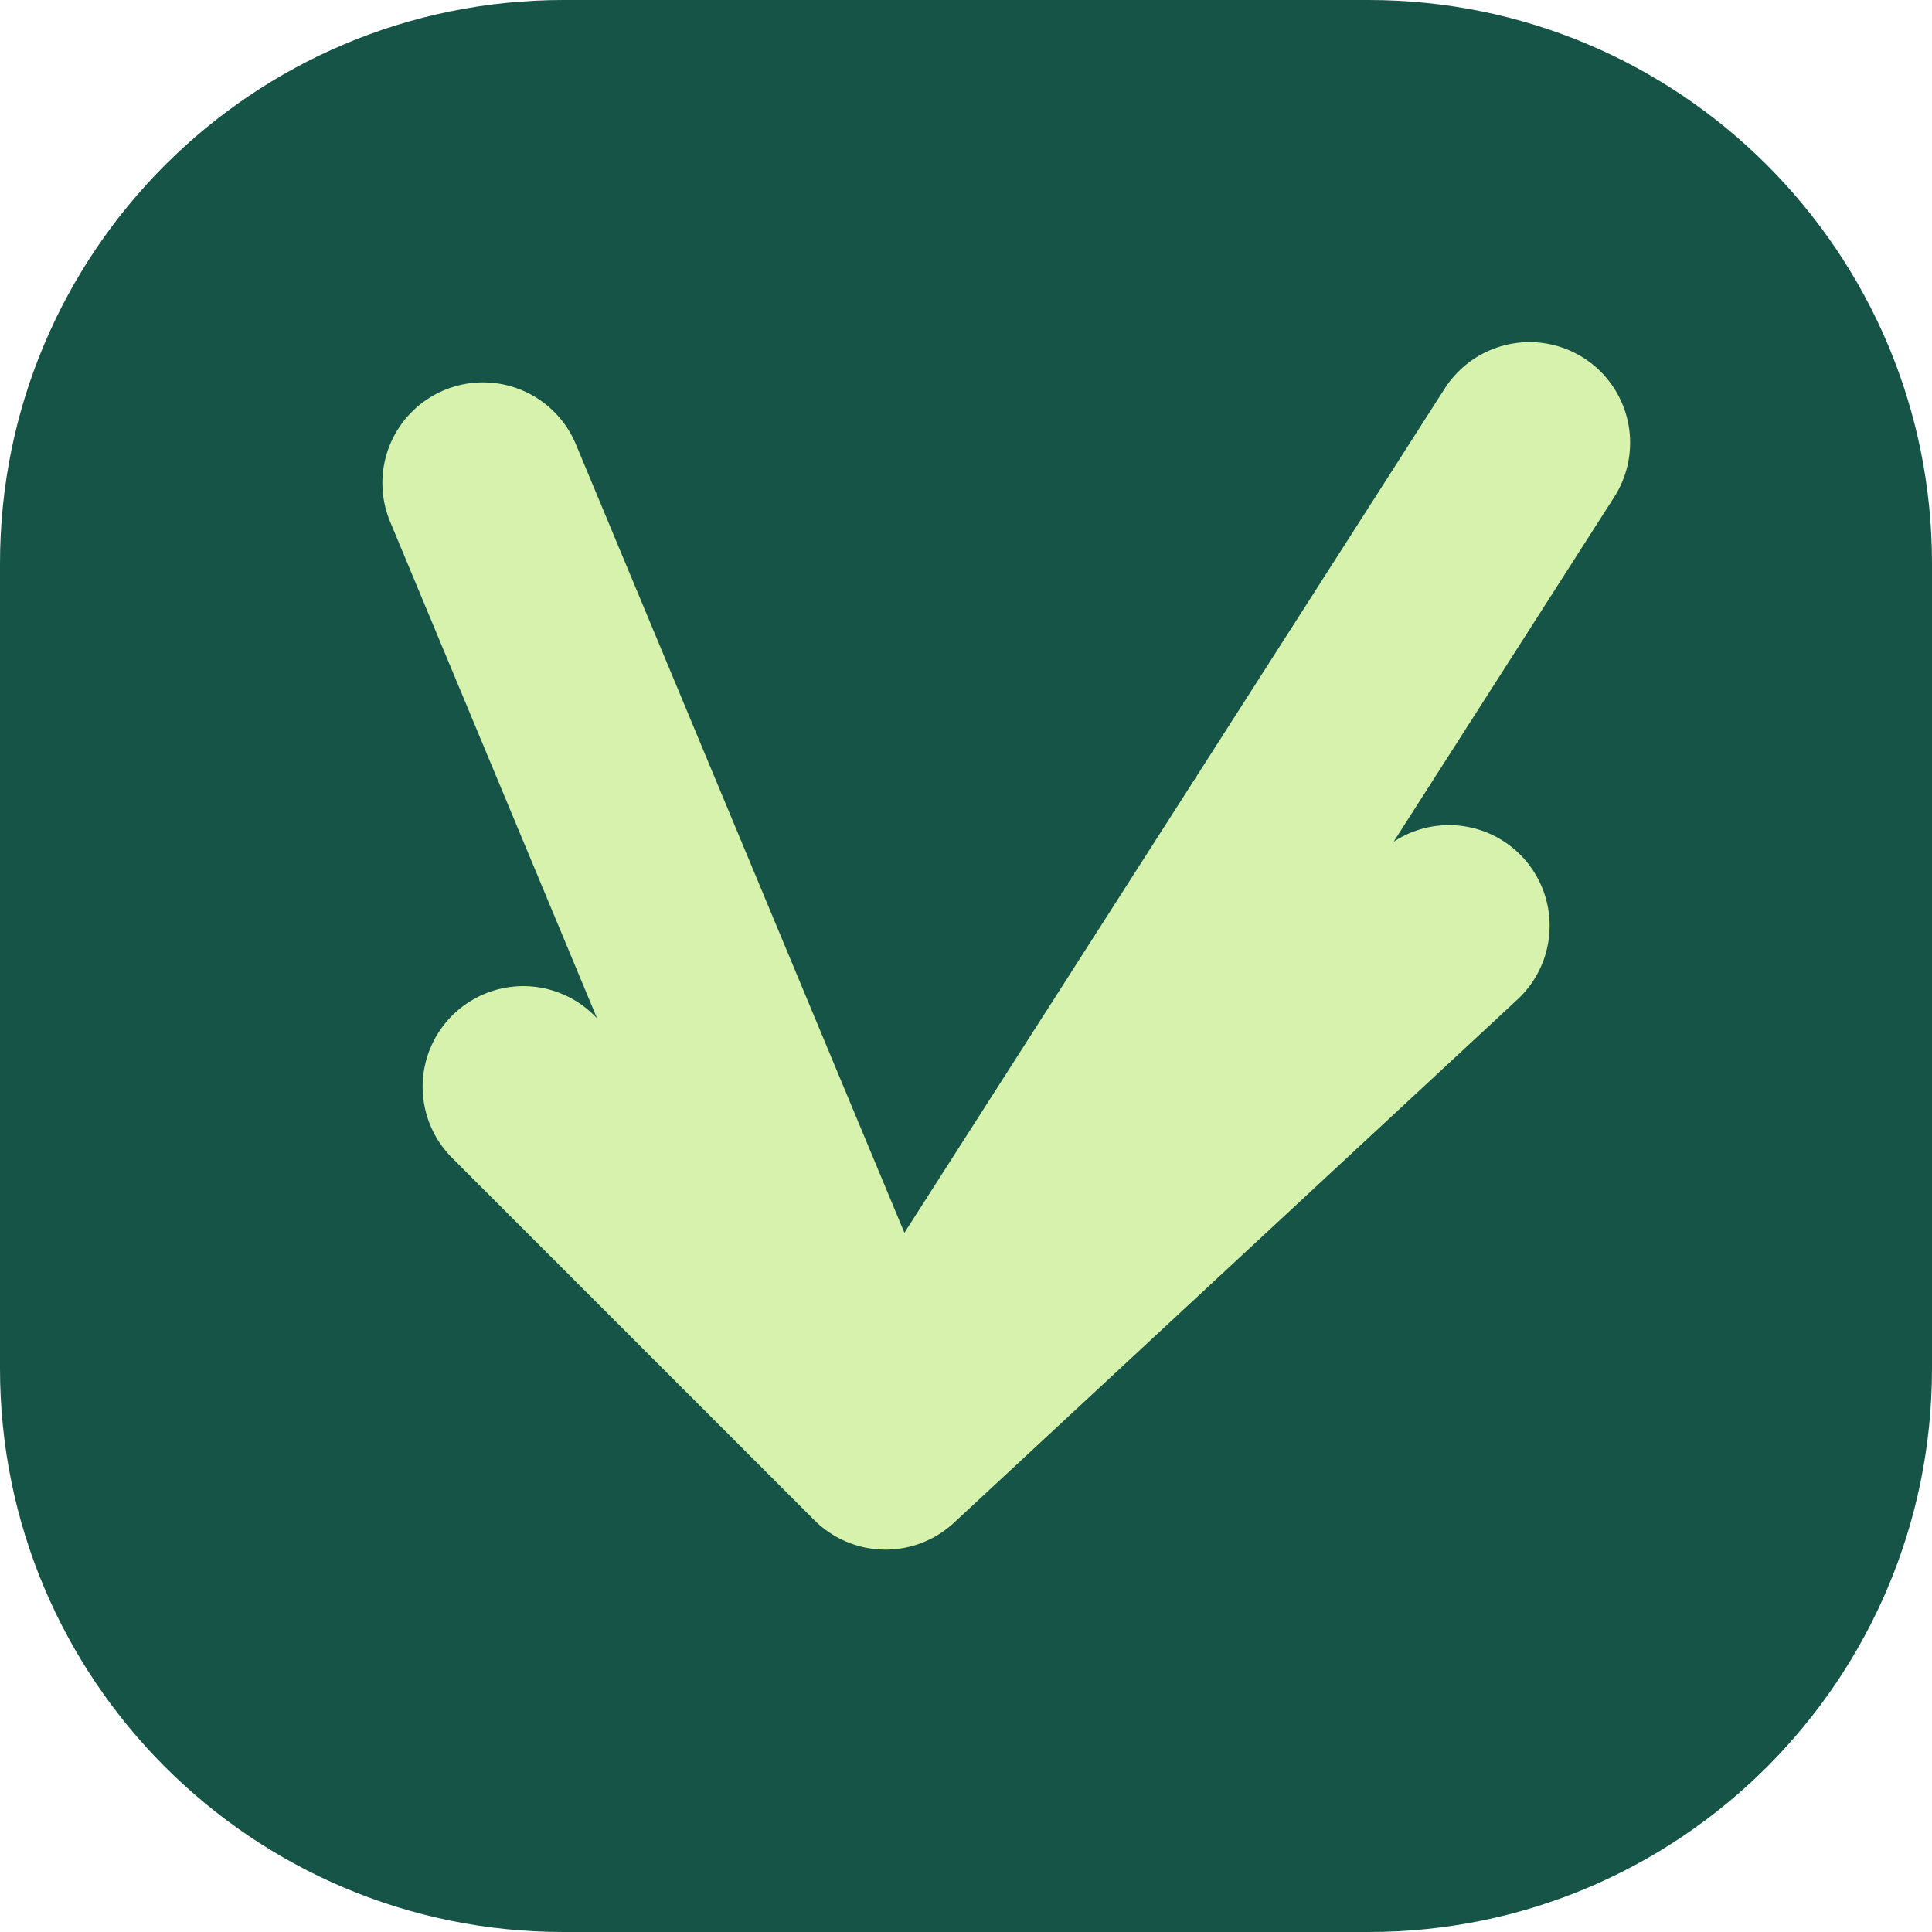
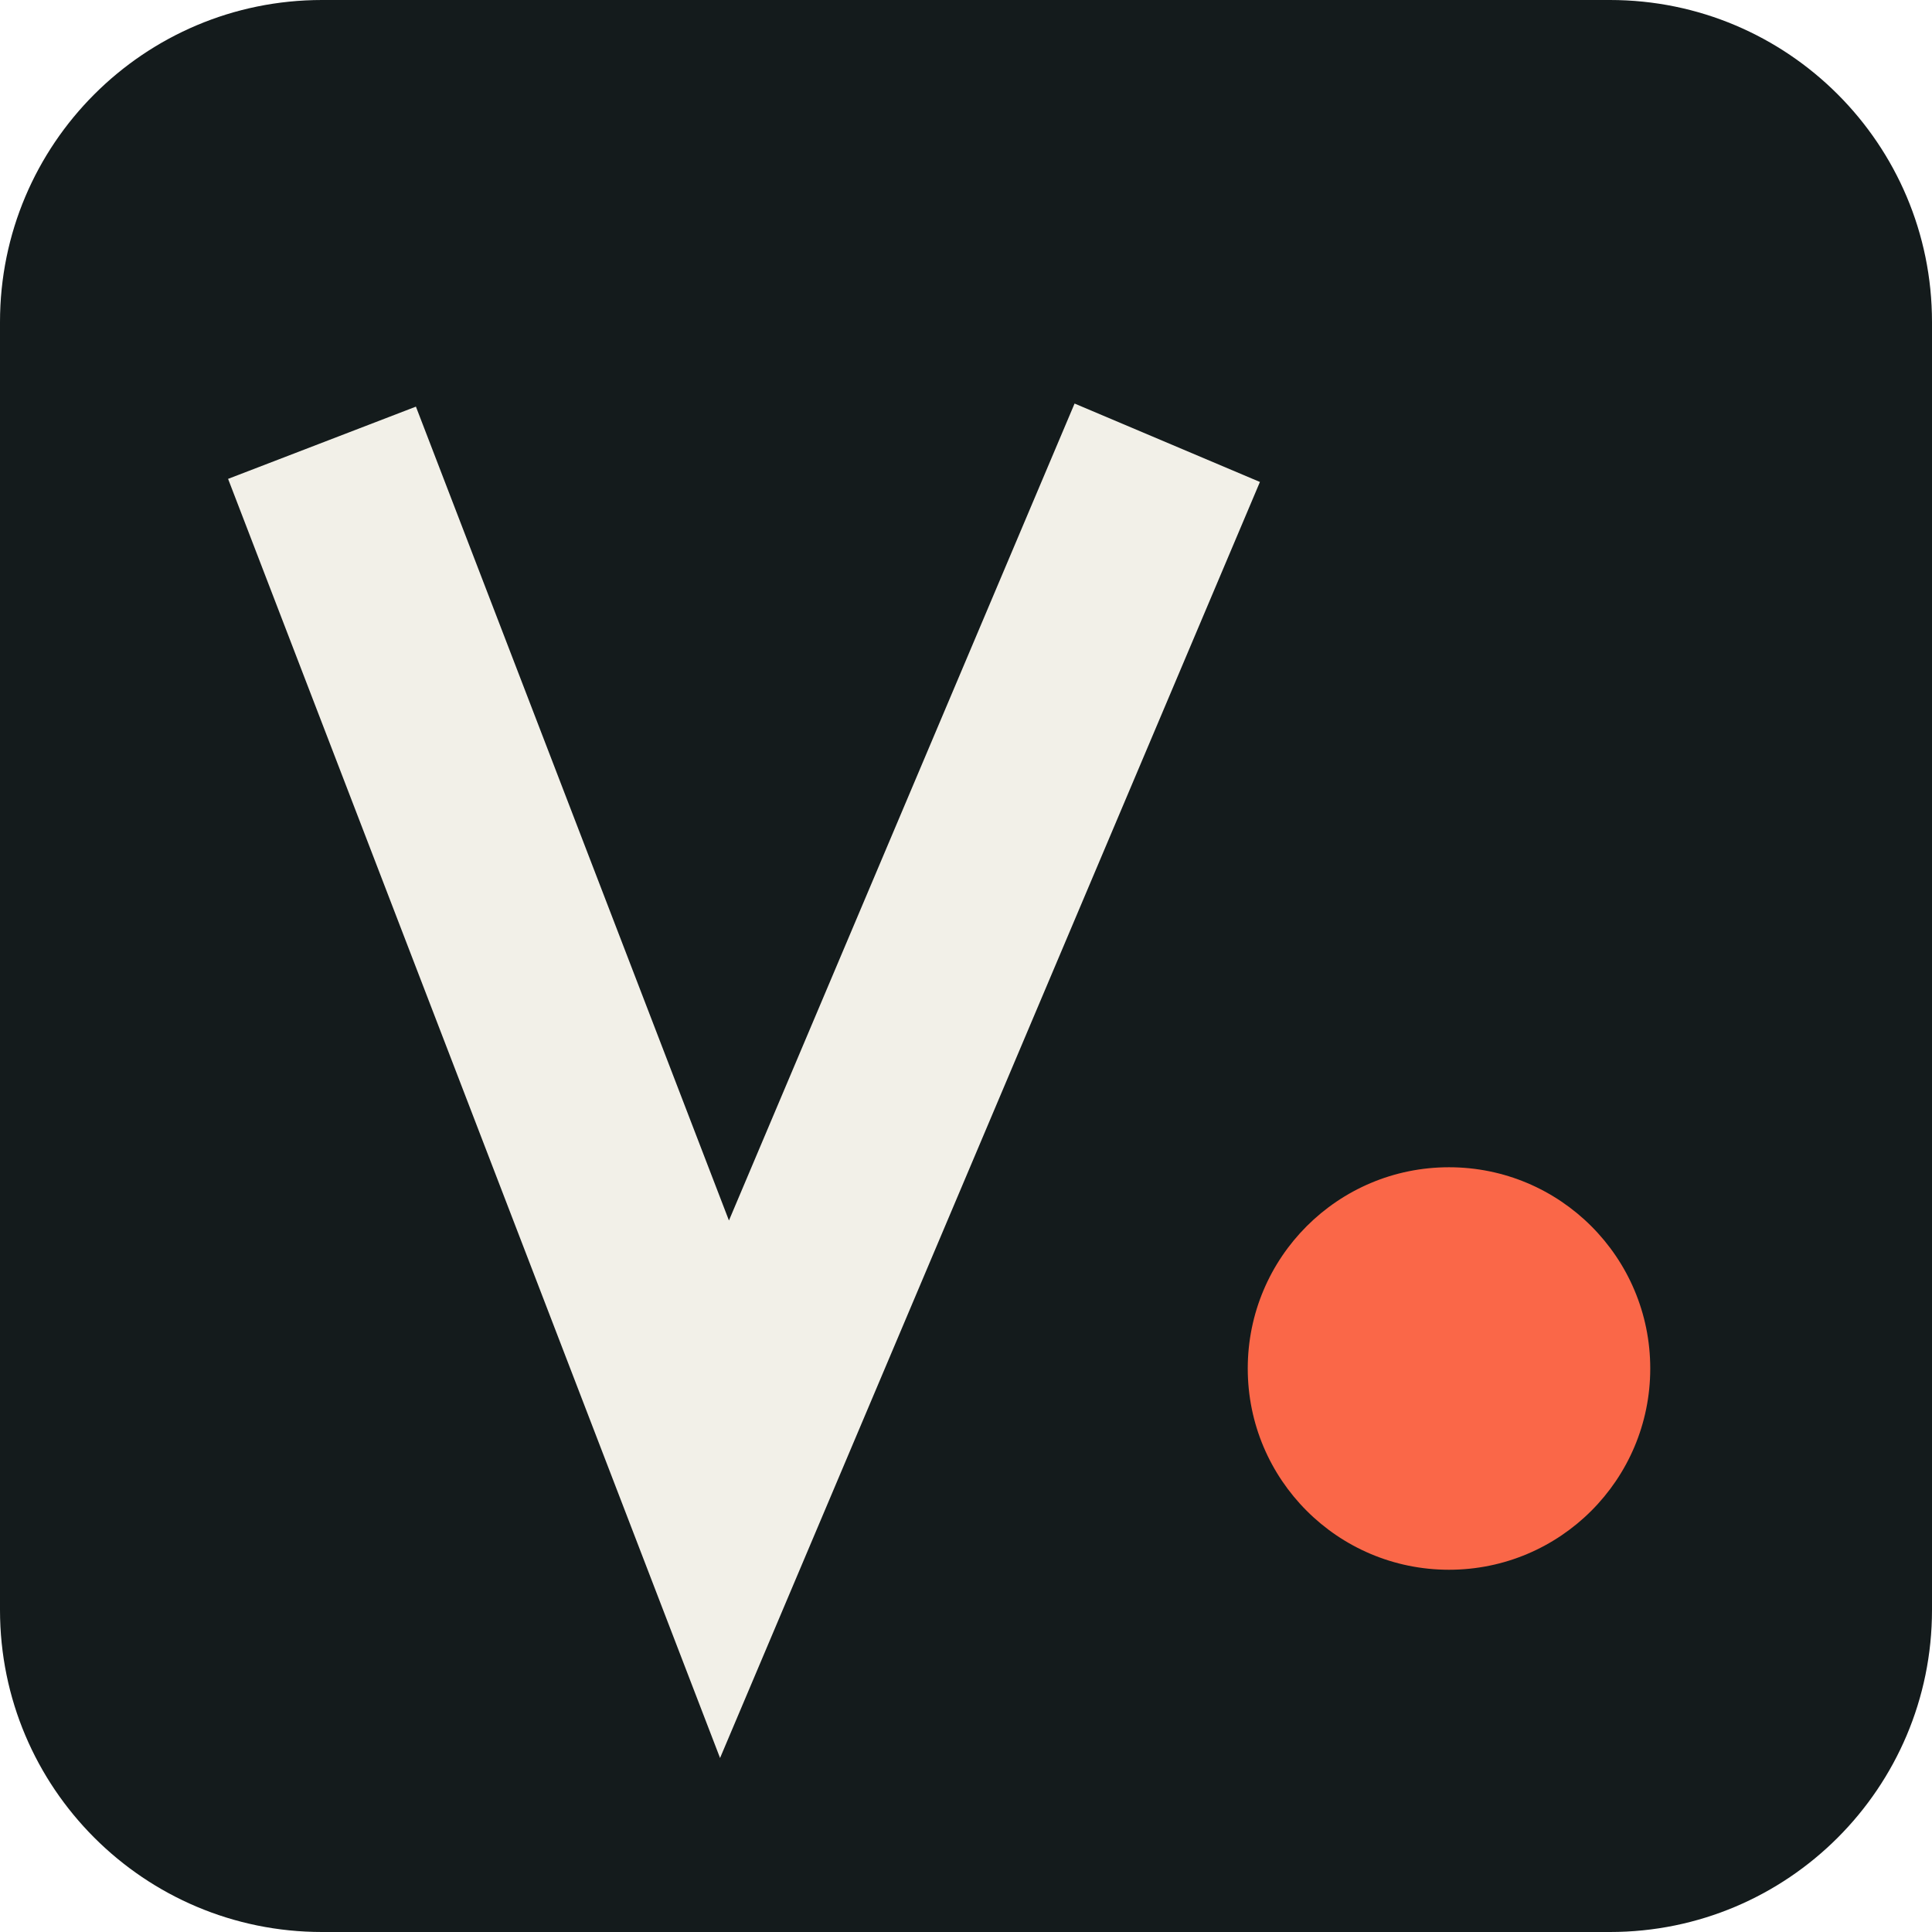
<svg xmlns="http://www.w3.org/2000/svg" viewBox="0 0 48 48">
-   <rect width="48" height="48" rx="14" fill="#155446" />
-   <path d="m12 12 10 24 16-25M13 27l9 9 14-13" fill="none" stroke="#d6f2ac" stroke-width="5" stroke-linecap="round" stroke-linejoin="round" />
+   <rect width="48" height="48" rx="8" fill="#141b1c" />
+   <path d="M8 11 18 37 29 11" fill="none" stroke="#f2f0e8" stroke-width="5" stroke-linejoin="miter" />
+   <circle cx="36" cy="34" r="5" fill="#fa6748" />
</svg>
